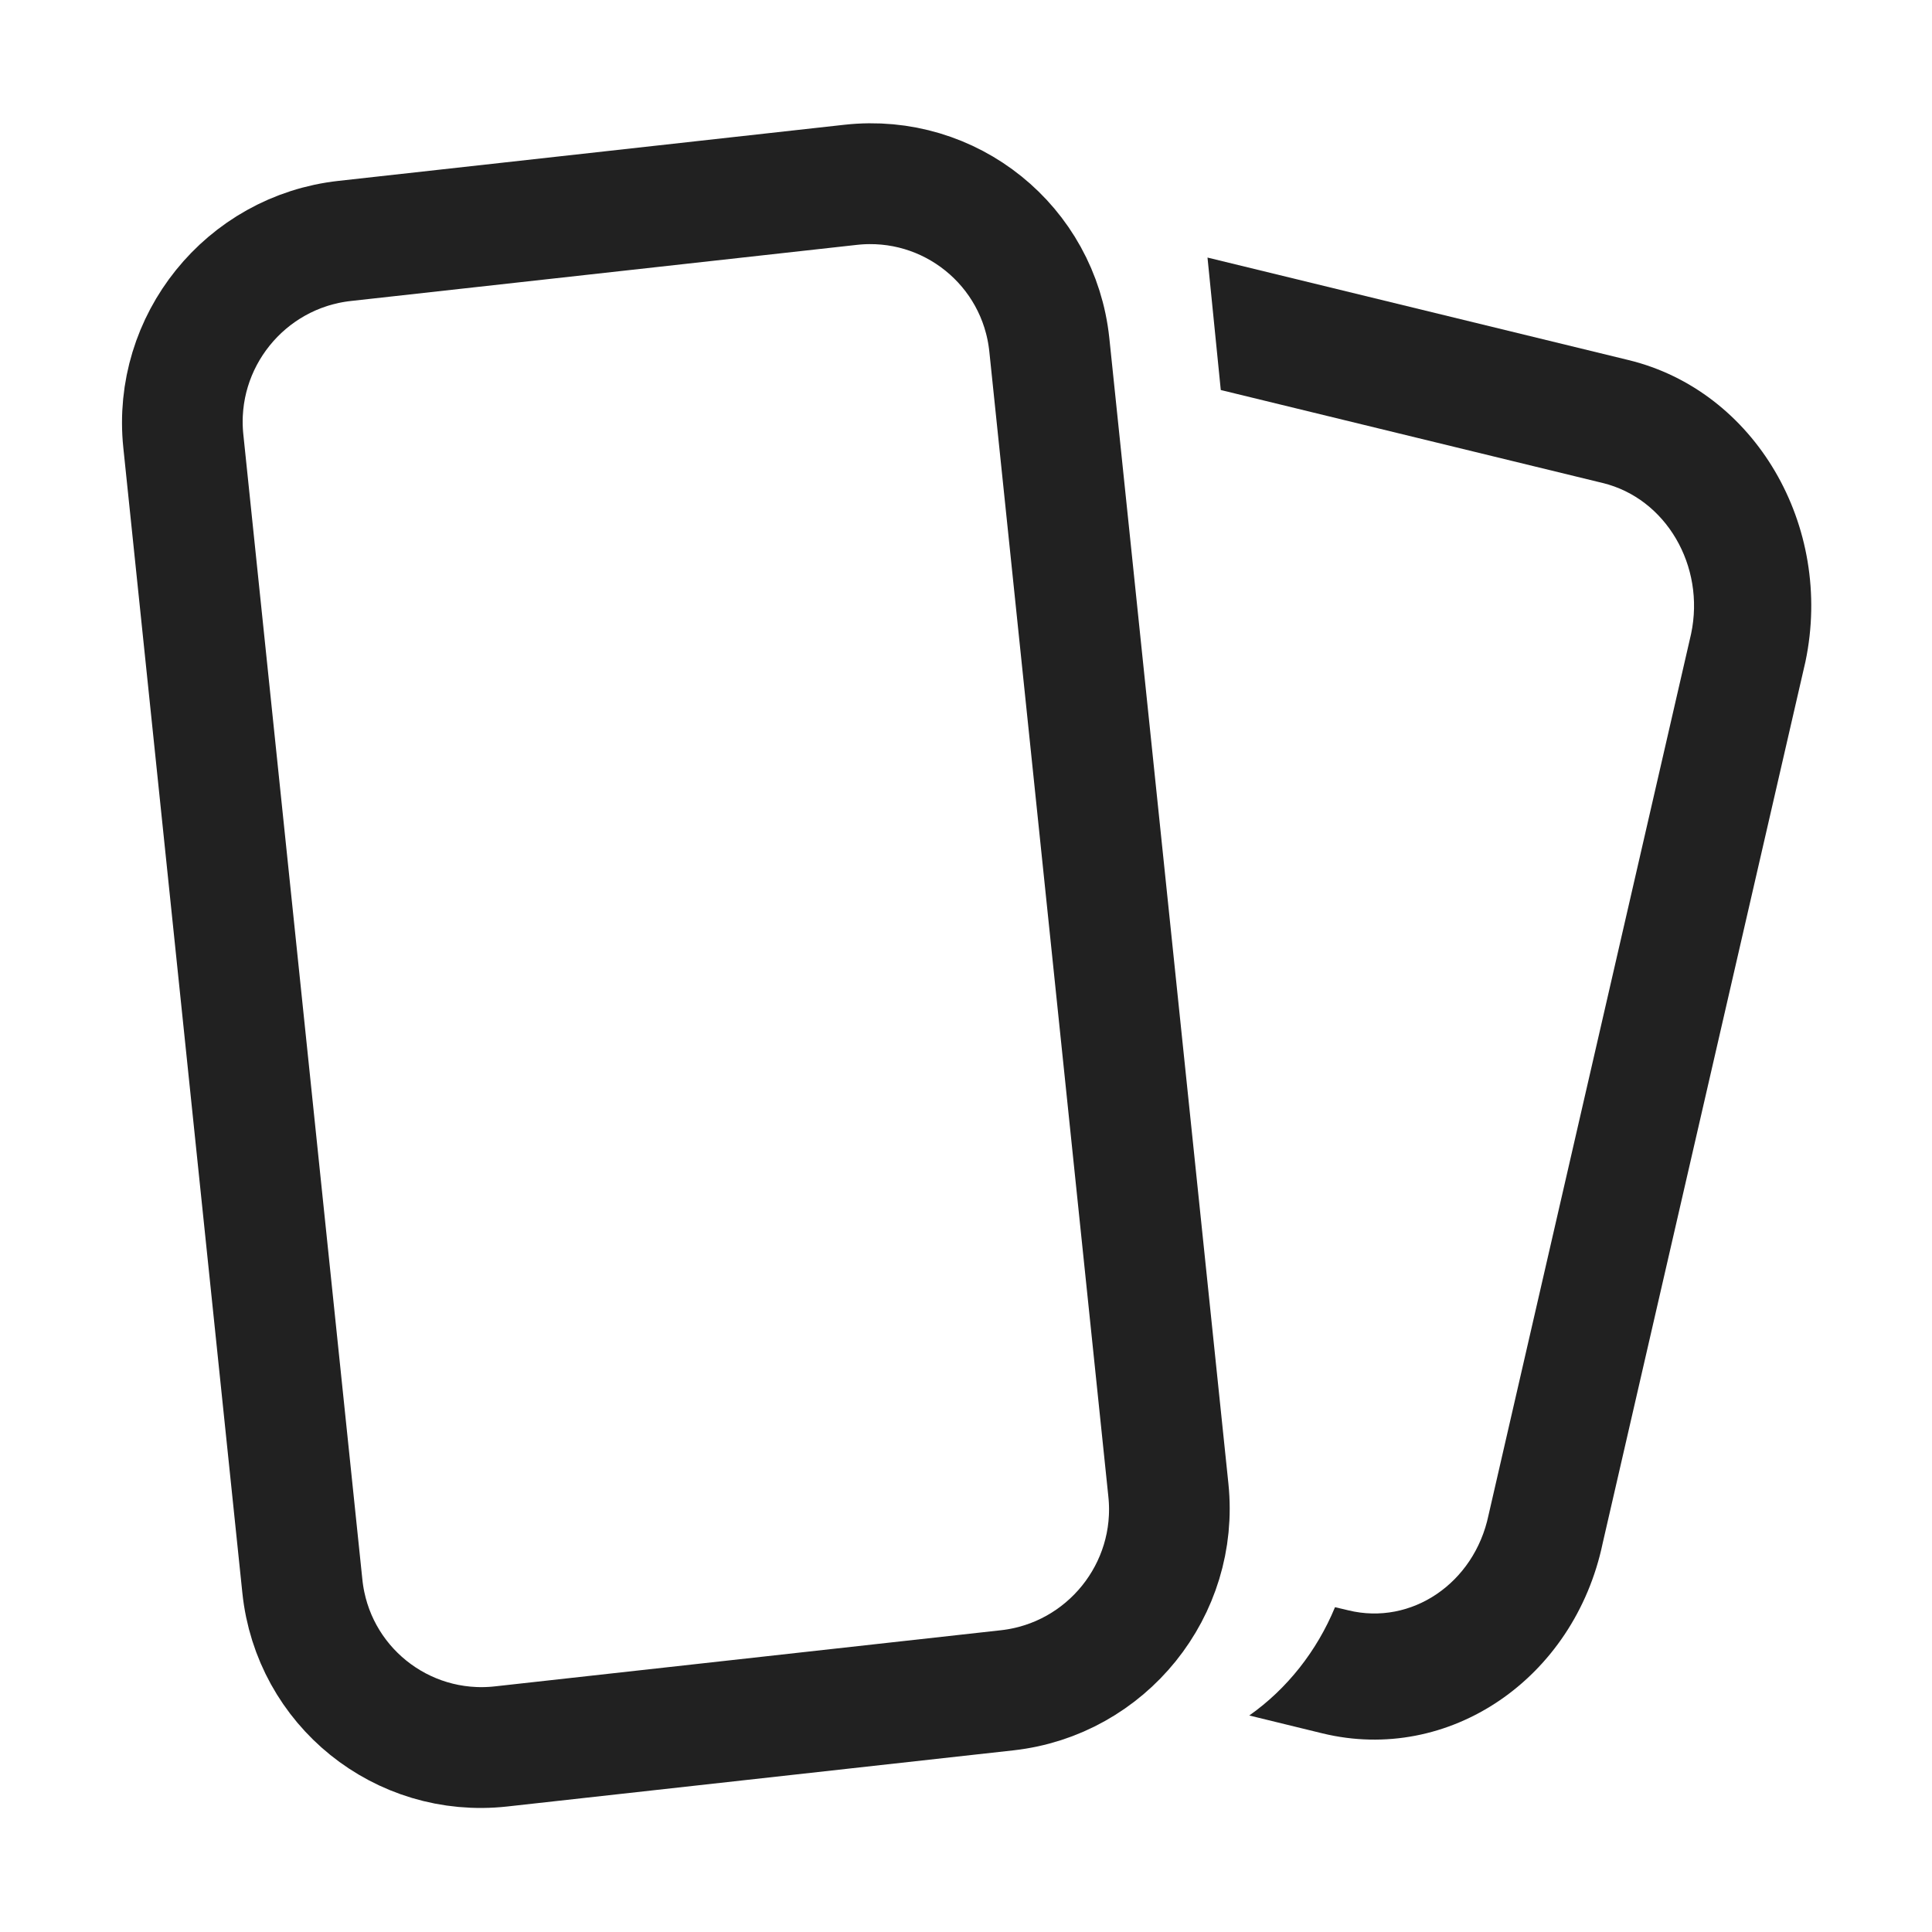
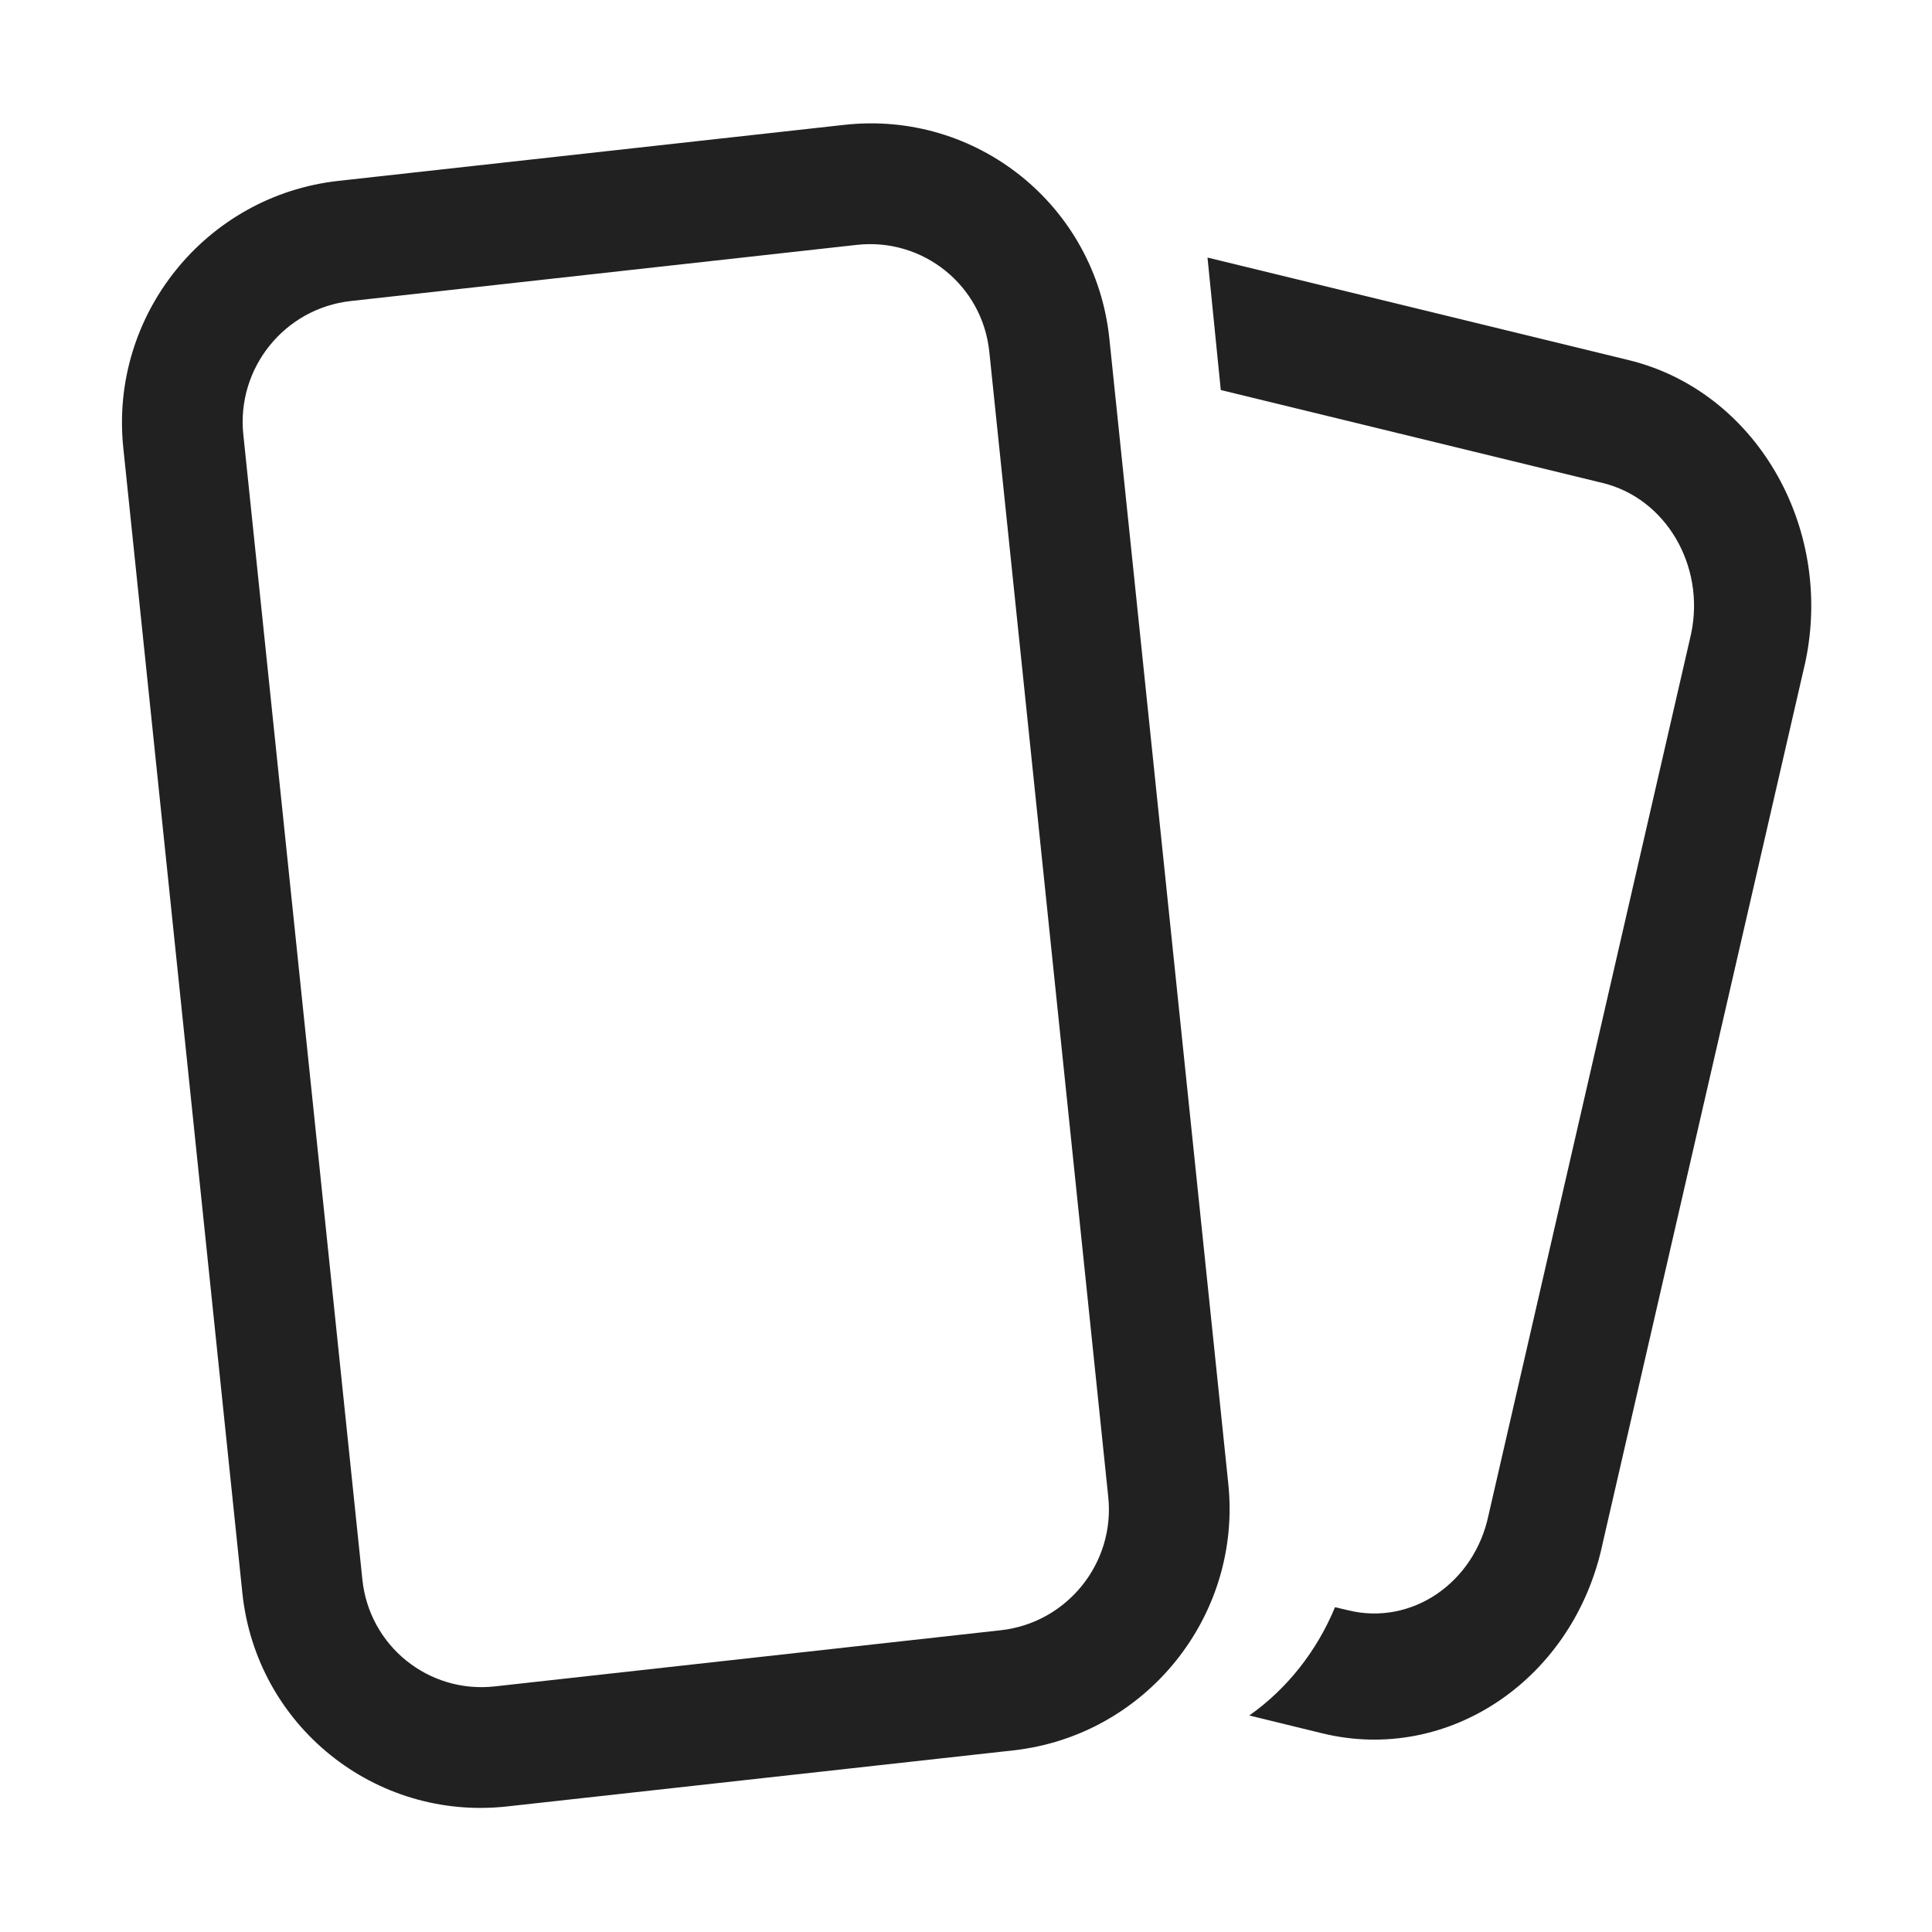
<svg xmlns="http://www.w3.org/2000/svg" width="16" height="16" viewBox="0 0 16 16" fill="none">
-   <rect x="0.549" y="0.442" width="7.216" height="12.535" rx="1.5" transform="matrix(0.993905 -0.110237 0.103394 0.99464 0.771771 1.7816)" stroke="#212121" />
-   <path d="M10.346 14.207L10.952 14.355C11.998 14.609 13.037 13.904 13.273 12.779L14.952 5.479C15.188 4.354 14.533 3.236 13.487 2.982L10 2.133L10.11 3.23L13.273 4C13.796 4.127 14.124 4.686 14.005 5.249L12.327 12.549C12.209 13.111 11.689 13.464 11.166 13.336L11.056 13.31C10.905 13.675 10.658 13.987 10.346 14.207Z" fill="#212121" />
+   <path fill-rule="evenodd" clip-rule="evenodd" d="M1.021 3.708C0.907 2.609 1.704 1.62 2.802 1.498L6.992 1.034C8.09 0.912 9.072 1.704 9.187 2.802L10.172 12.286C10.287 13.384 9.489 14.374 8.391 14.496L4.201 14.96C3.104 15.082 2.121 14.29 2.007 13.191L1.021 3.708ZM2.905 2.493L7.095 2.028C7.644 1.967 8.136 2.363 8.193 2.913L9.178 12.396C9.236 12.945 8.837 13.44 8.288 13.501L4.098 13.966C3.549 14.027 3.058 13.631 3.001 13.081L2.015 3.598C1.958 3.048 2.356 2.554 2.905 2.493Z" fill="#212121" />
+   <path d="M10.952 14.355L10.346 14.207C10.658 13.987 10.905 13.675 11.056 13.31L11.166 13.336C11.689 13.464 12.209 13.111 12.327 12.549L14.005 5.249C14.124 4.686 13.796 4.127 13.273 4L10.11 3.23L10 2.133L13.487 2.982C14.533 3.236 15.188 4.354 14.952 5.479L13.273 12.779C13.037 13.904 11.998 14.609 10.952 14.355Z" fill="#212121" />
</svg>
